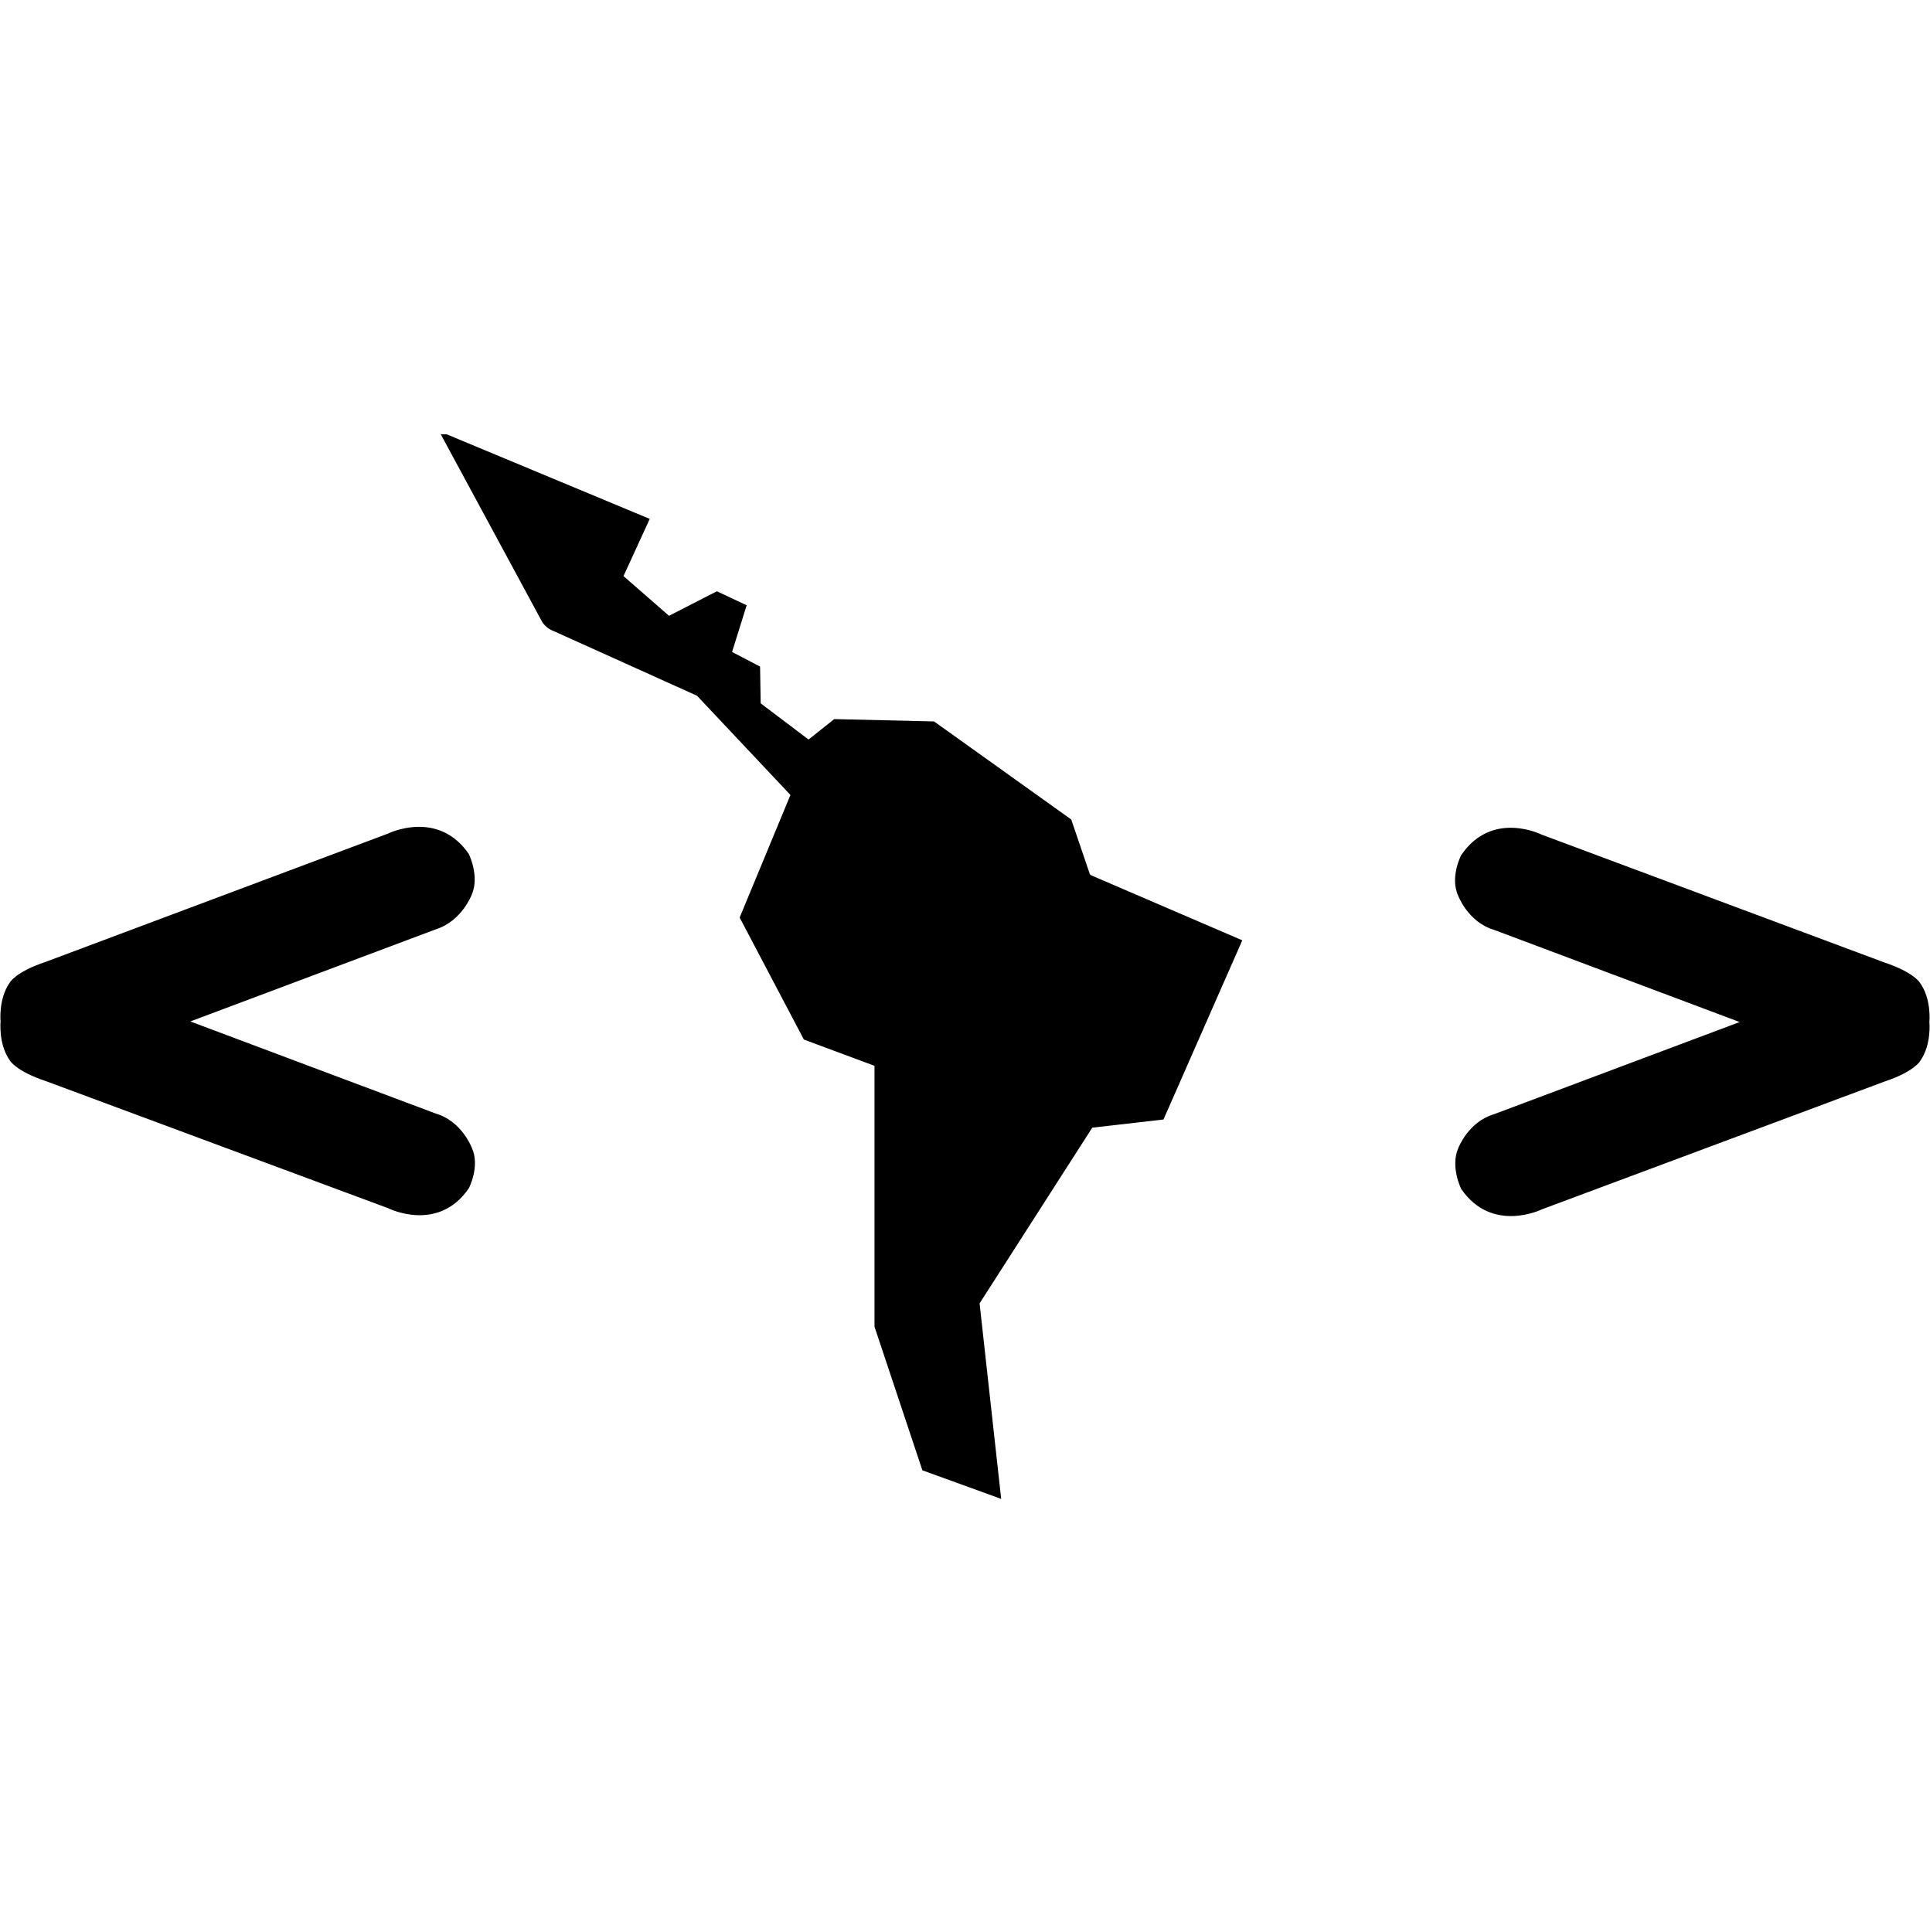
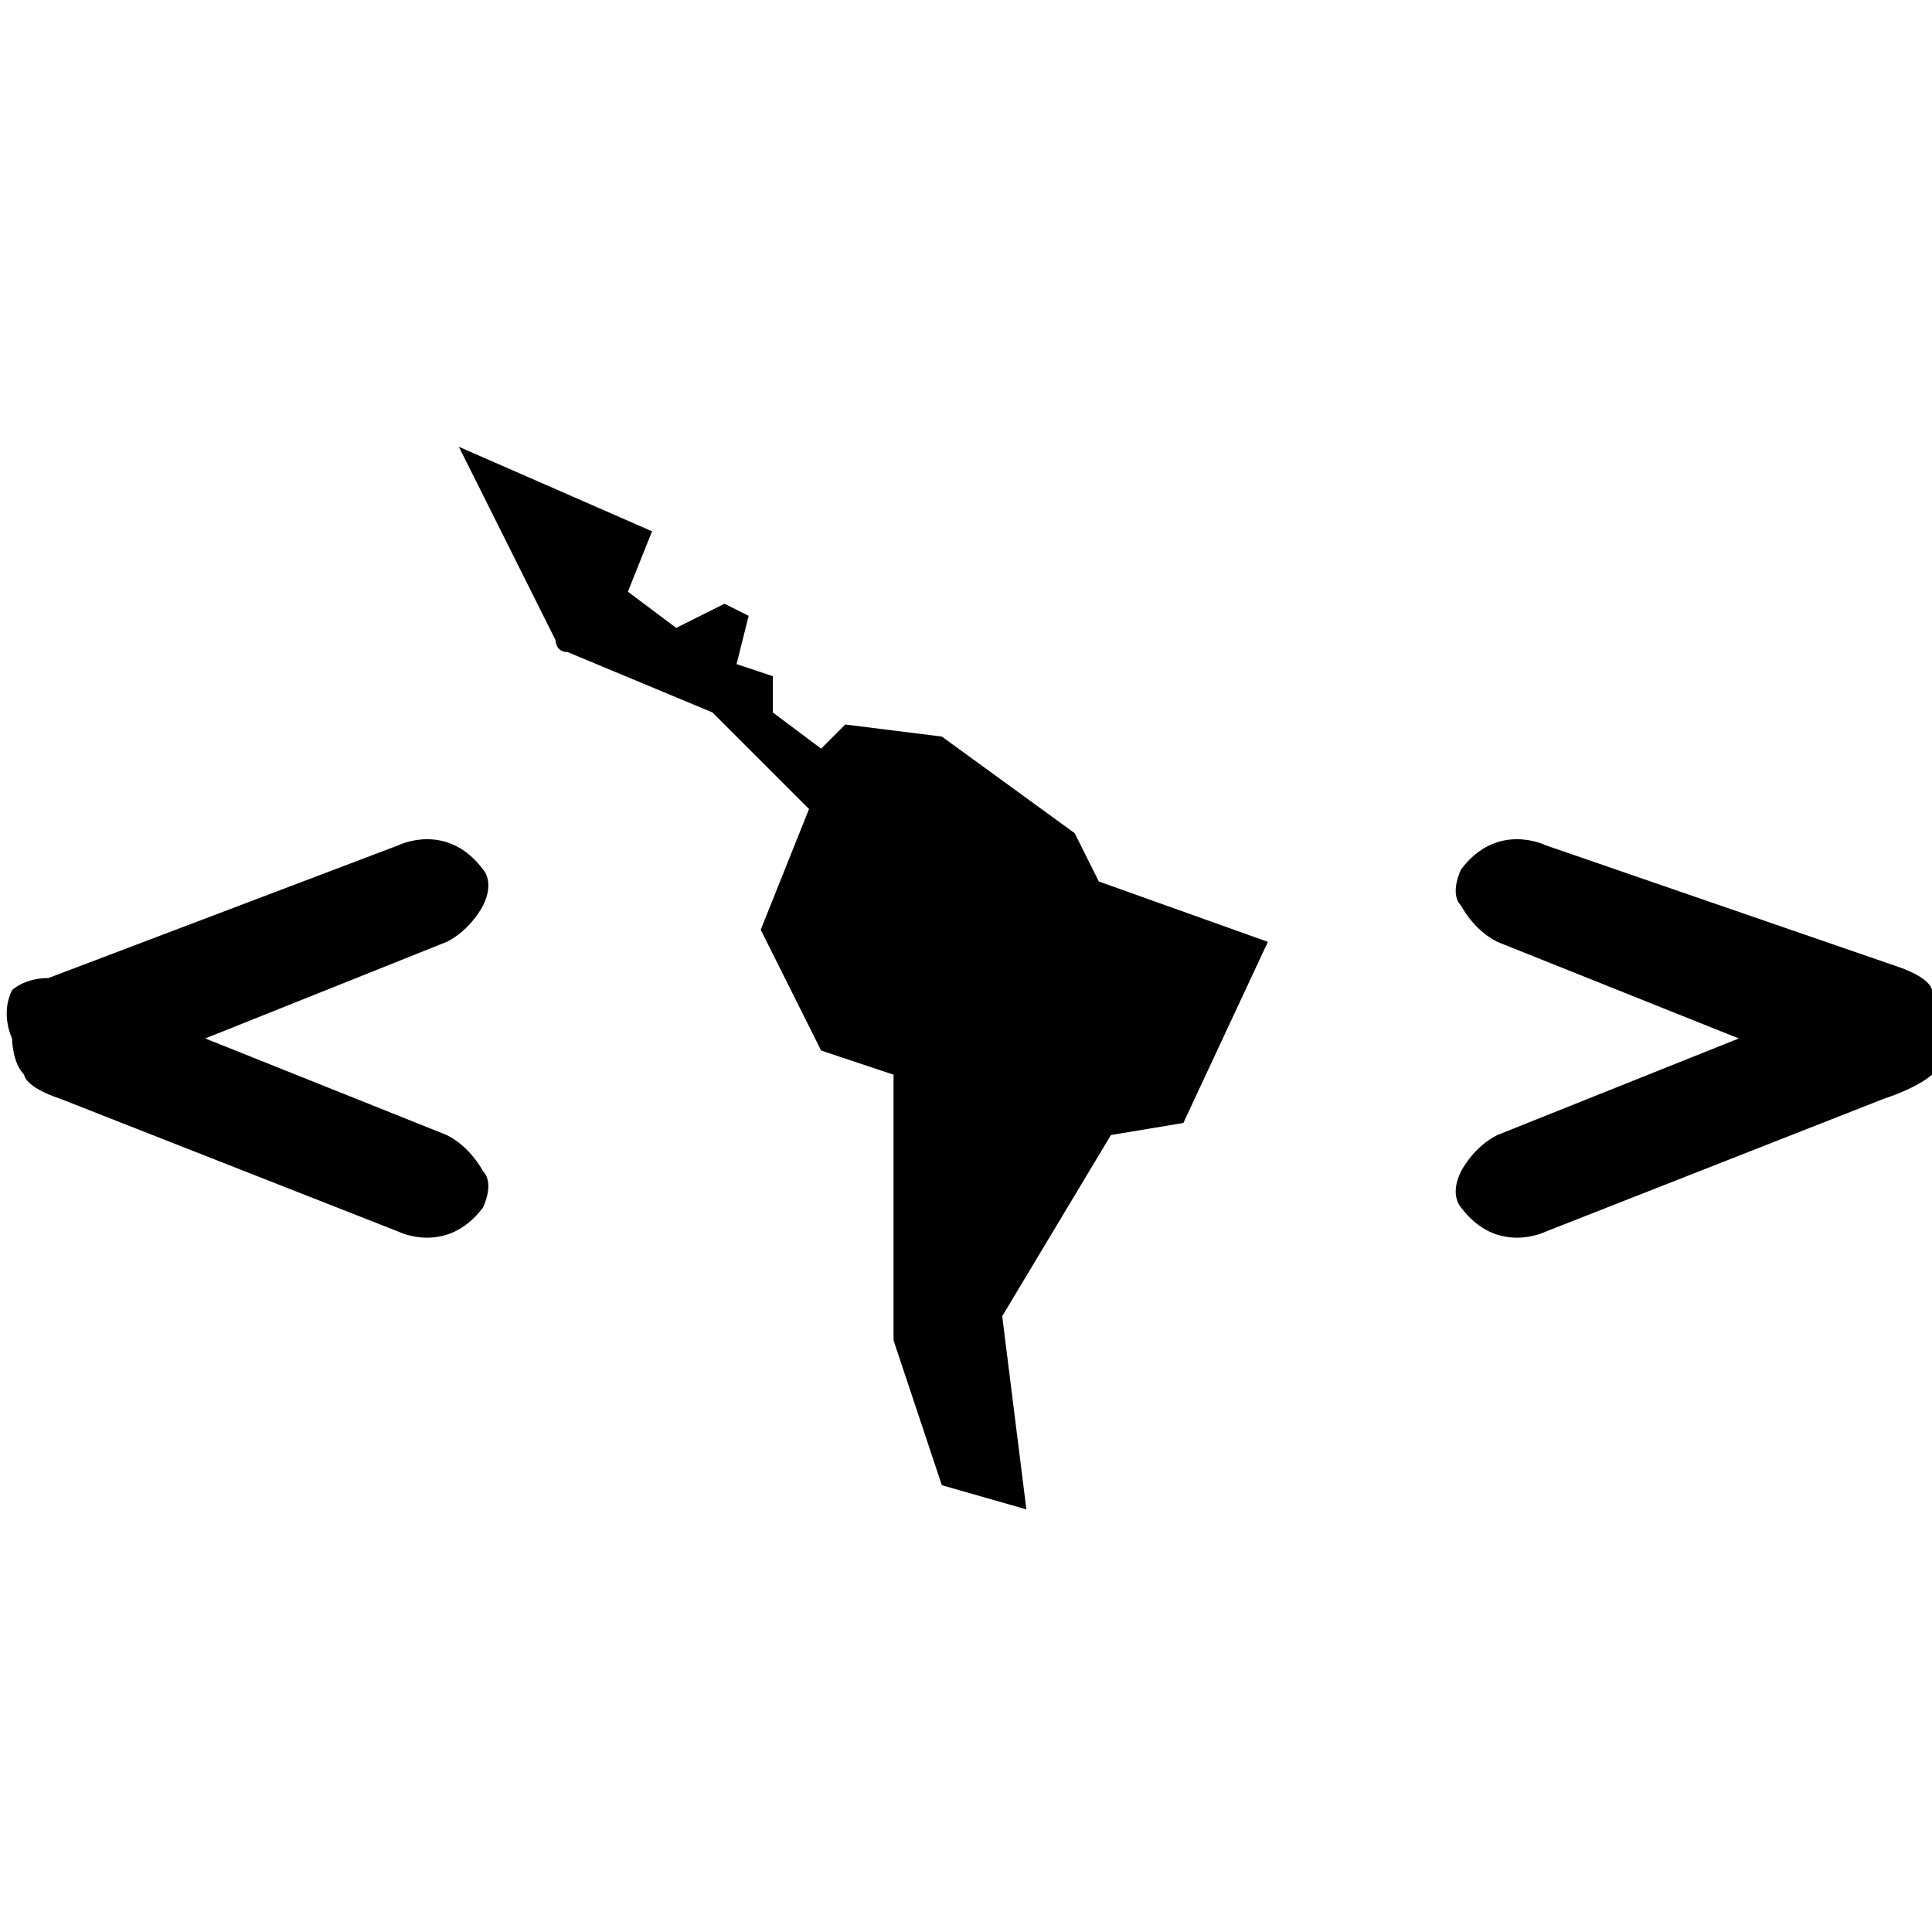
- <svg xmlns="http://www.w3.org/2000/svg" viewBox="0 0 330.5 331" enable-background="new 0 0 330.5 331">
-   <path d="M80.8 153.3c1.4-3.2-.5-7-.5-7-5.3-7.7-13.8-3.5-13.8-3.5l-58.7 22c-5.1 1.7-6.1 3.5-6.1 3.5-2 2.8-1.6 6.7-1.6 6.7s-.4 3.9 1.6 6.7c0 0 1 1.8 6.1 3.5l58.7 21.8s8.5 4.3 13.8-3.4c0 0 2-3.8.5-7 0 0-1.7-4.5-6.1-5.8l-42.1-15.8 42.1-15.8c4.4-1.4 6.1-5.9 6.1-5.9zm248.1 15.1s-1-1.8-6.1-3.5l-58.7-21.9s-8.5-4.3-13.8 3.5c0 0-2 3.8-.5 7 0 0 1.7 4.5 6.1 5.8l42.1 15.8-42.1 15.8c-4.4 1.3-6.1 5.8-6.1 5.8-1.4 3.2.5 7 .5 7 5.3 7.7 13.8 3.5 13.8 3.5l58.7-21.9c5.1-1.7 6.1-3.5 6.1-3.5 2-2.8 1.6-6.7 1.6-6.7s.4-3.9-1.6-6.7zm-142.2-18.6l-3.2-9.4-23.5-16.8-17.1-.4-4.4 3.5-8.2-6.2-.1-6.3-4.8-2.5 2.5-8-5.1-2.4-8.2 4.2-7.8-6.8 4.5-9.8-34.8-14.5h-1l17.4 32.2s.7 1.1 1.9 1.5l24.6 11.1 16 17-8.7 21 11 20.9 12.1 4.5v44.7l8.2 24.6 13.5 4.9-3.7-33.5 19.3-30.1 12.2-1.4 13.5-30.7-25.8-11.1-.3-.2z" />
+ <svg xmlns="http://www.w3.org/2000/svg" viewBox="0 0 16 16" enable-background="new 0 0 16 16">
+   <path d="M4 7.5c.1-.2 0-.3 0-.3-.3-.4-.7-.2-.7-.2l-2.9 1.1c-.2 0-.3.1-.3.1-.1.2 0 .4 0 .4s0 .2.1.3c0 0 0 .1.3.2l2.8 1.1s.4.2.7-.2c0 0 .1-.2 0-.3 0 0-.1-.2-.3-.3l-2-.8 2-.8c.2-.1.3-.3.3-.3zm12 .7s0-.1-.3-.2l-2.9-1s-.4-.2-.7.2c0 0-.1.2 0 .3 0 0 .1.2.3.3l2 .8-2 .8c-.2.1-.3.3-.3.3-.1.2 0 .3 0 .3.3.4.7.2.7.2l2.8-1.1c.3-.1.4-.2.4-.2.1-.2 0-.3 0-.3s.1-.2 0-.4zm-6.9-.9l-.2-.4-1.1-.8-.8-.1-.2.2-.4-.3v-.3l-.3-.1.1-.4-.2-.1-.4.2-.4-.3.2-.5-1.6-.7.8 1.6s0 .1.1.1l1.2.5.8.8-.4 1 .5 1 .6.2v2.2l.4 1.2.7.2-.2-1.6.9-1.5.6-.1.7-1.5-1.4-.5z" />
</svg>
